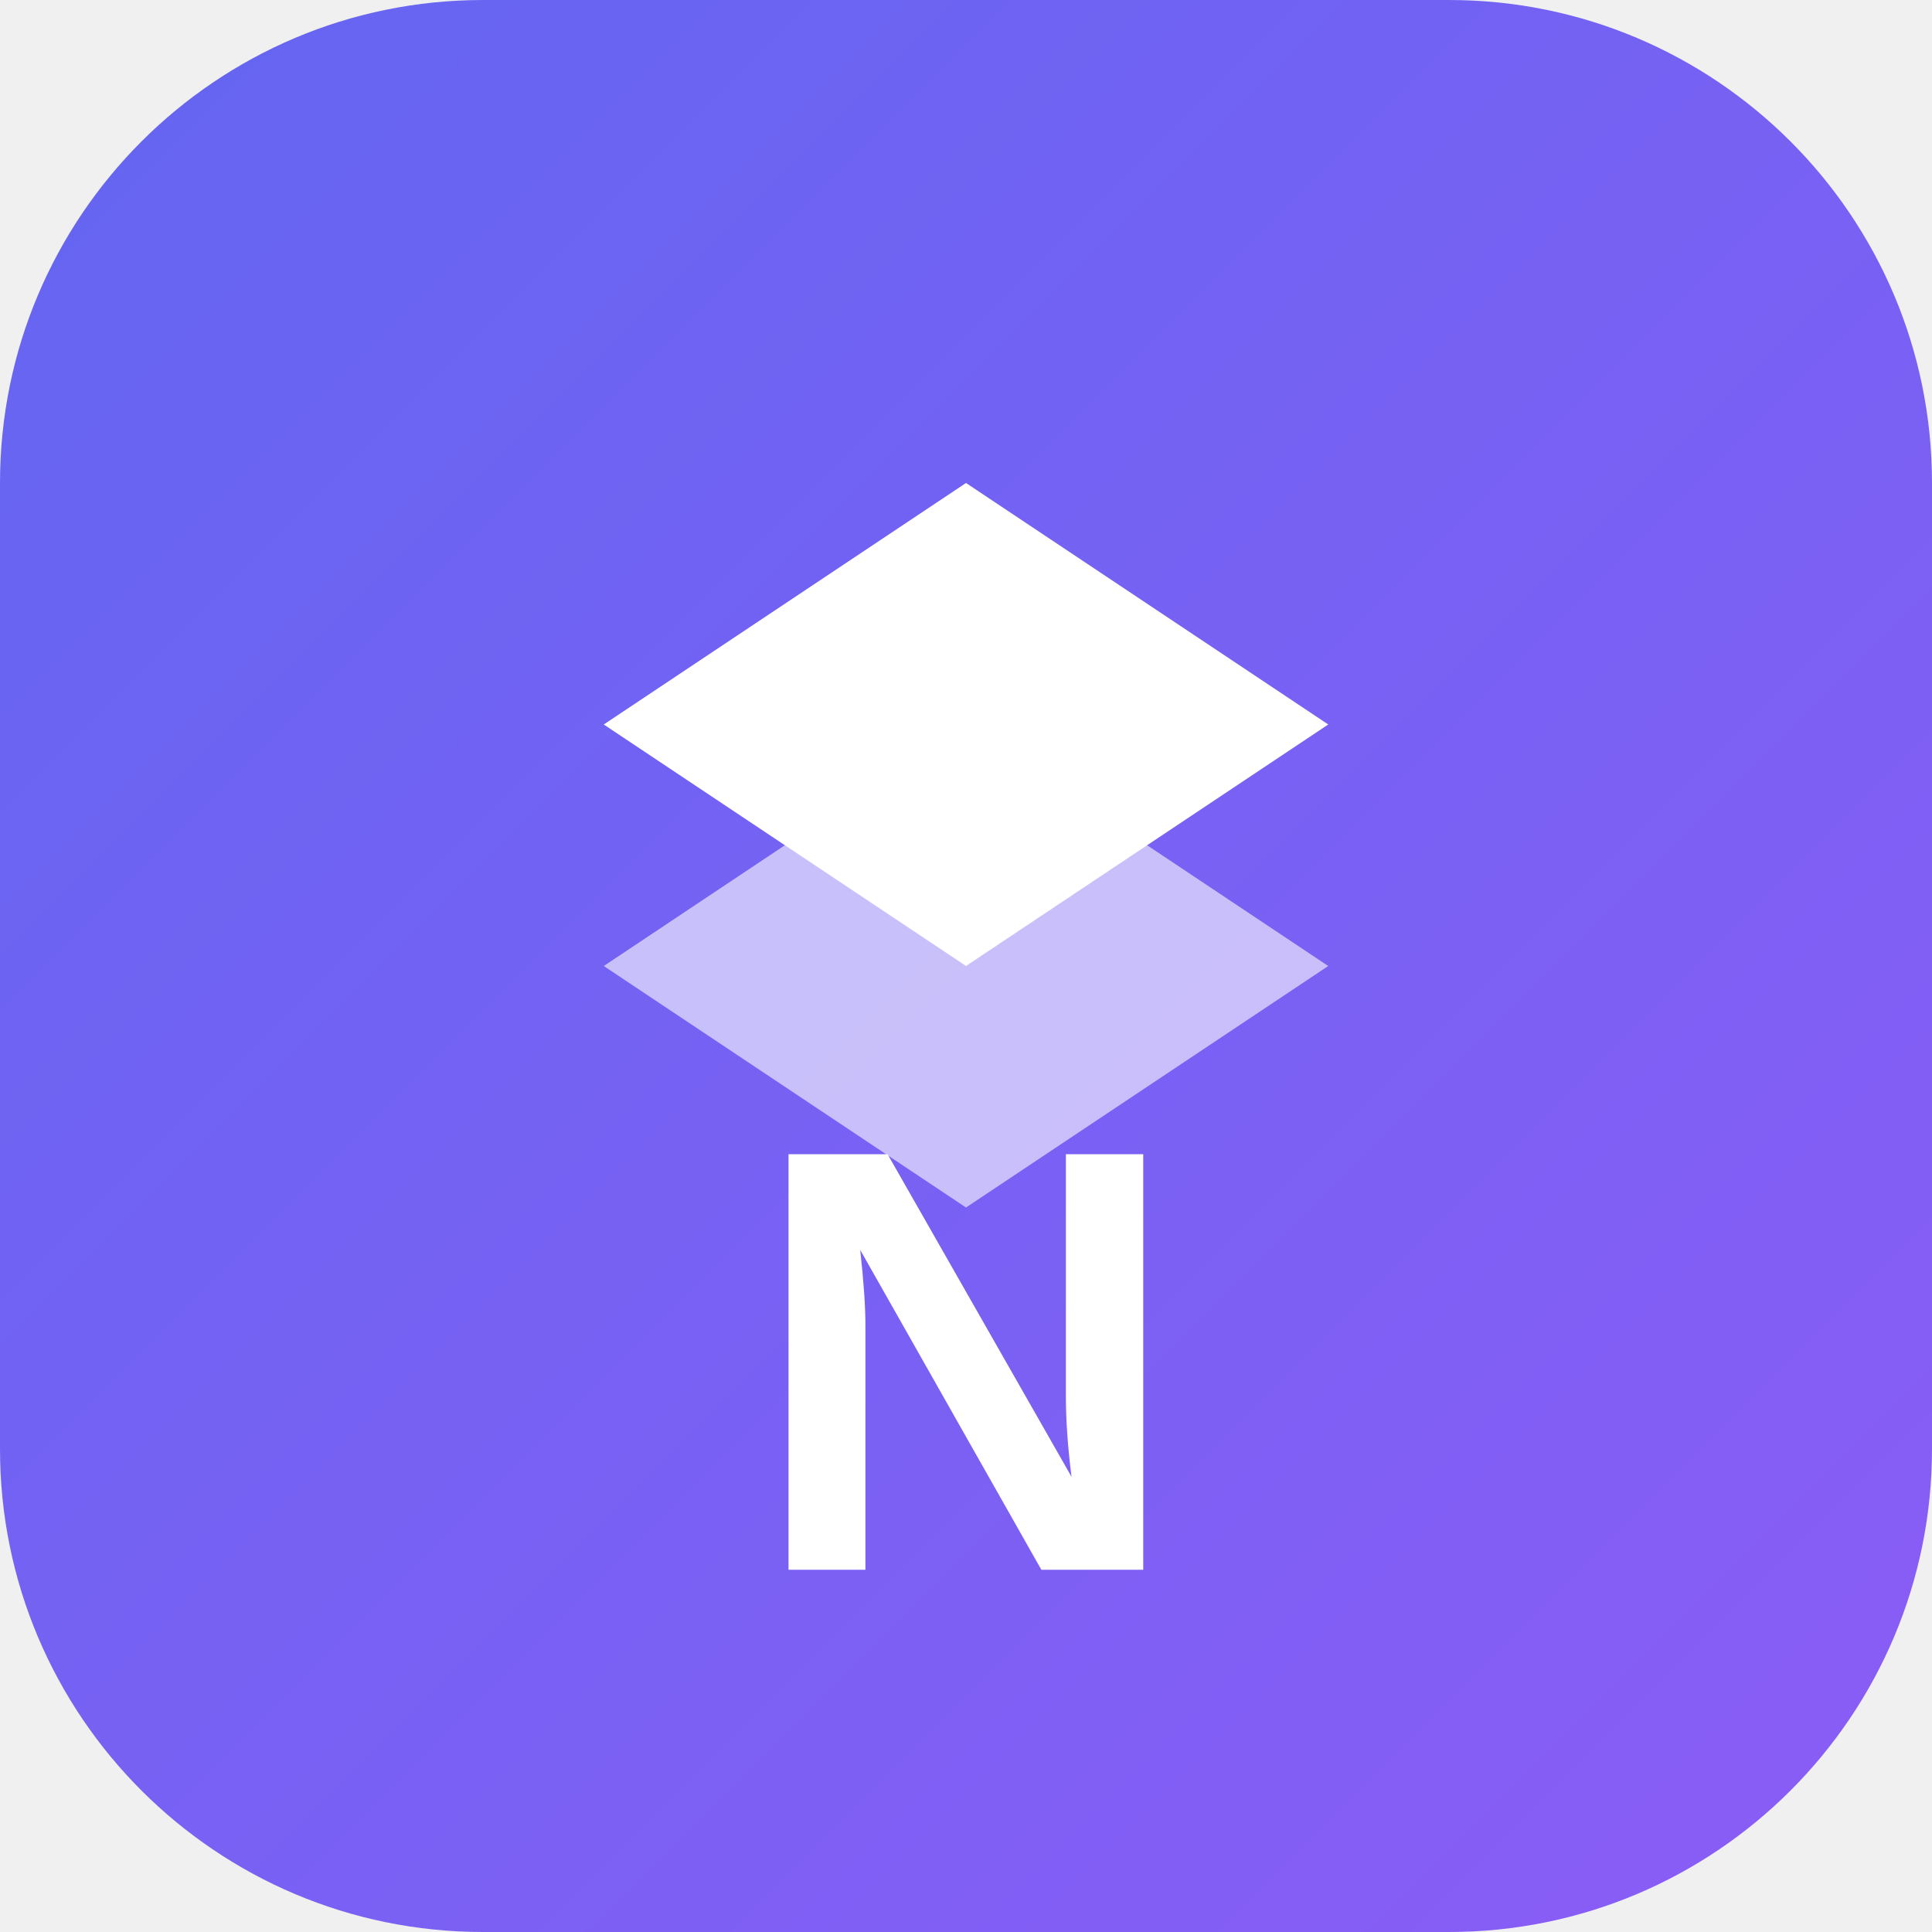
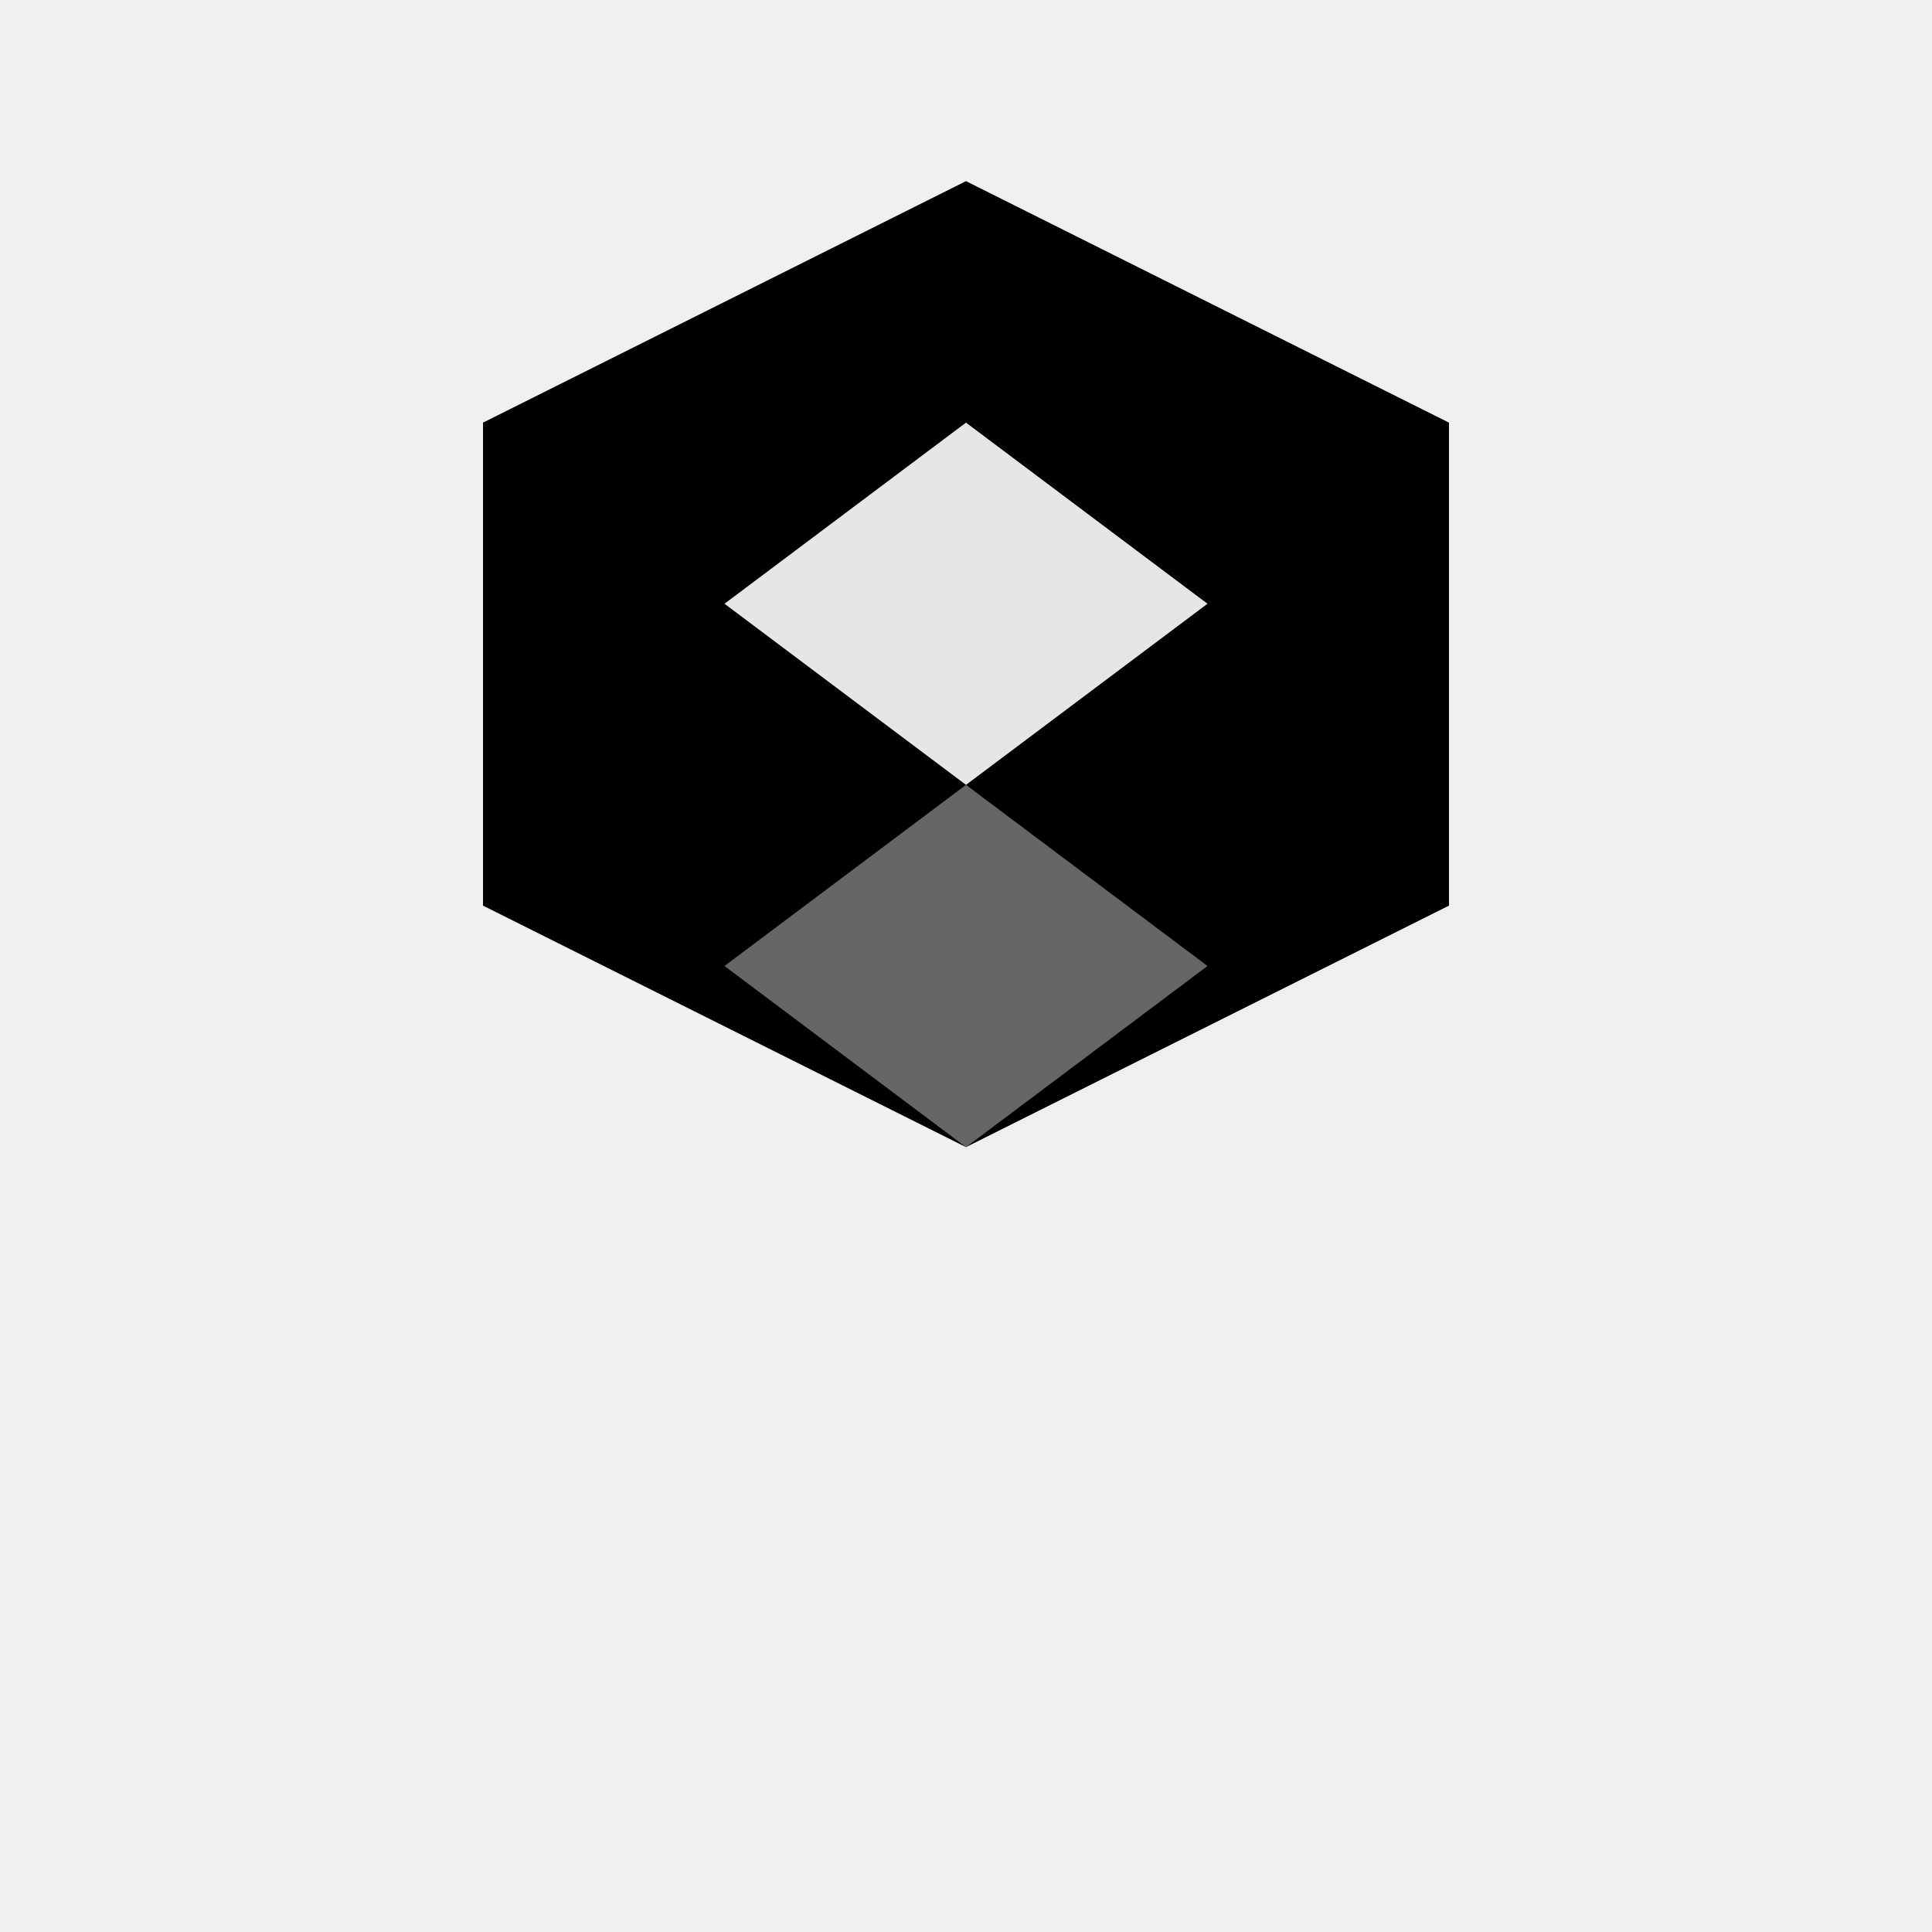
<svg xmlns="http://www.w3.org/2000/svg" viewBox="0 0 64 64">
-   <rect width="64" height="64" rx="16" fill="url(#grad)" />
  <defs>
-     <linearGradient id="grad" x1="0%" y1="0%" x2="100%" y2="100%">
-       <stop offset="0%" style="stop-color:#6366f1" />
-       <stop offset="100%" style="stop-color:#8b5cf6" />
+     <linearGradient id="favGrad" x1="0%" y1="0%" x2="100%" y2="100%">
+       <stop offset="0%" stopColor="#6366f1" />
+       <stop offset="100%" stopColor="#8b5cf6" />
    </linearGradient>
  </defs>
-   <path d="M32 16 L44 24 L32 32 L20 24 Z" fill="white" />
-   <path d="M32 40 L44 32 L32 24 L20 32 Z" fill="white" opacity="0.6" />
-   <text x="32" y="52" font-family="Arial" font-size="20" font-weight="bold" fill="white" text-anchor="middle">N</text>
+   <polygon points="32,6 48,14 48,30 32,38 16,30 16,14" fill="url(#favGrad)" />
+   <polygon points="32,14 40,20 32,26 24,20" fill="white" opacity="0.9" />
+   <polygon points="32,26 40,32 32,38 24,32" fill="white" opacity="0.4" />
</svg>
